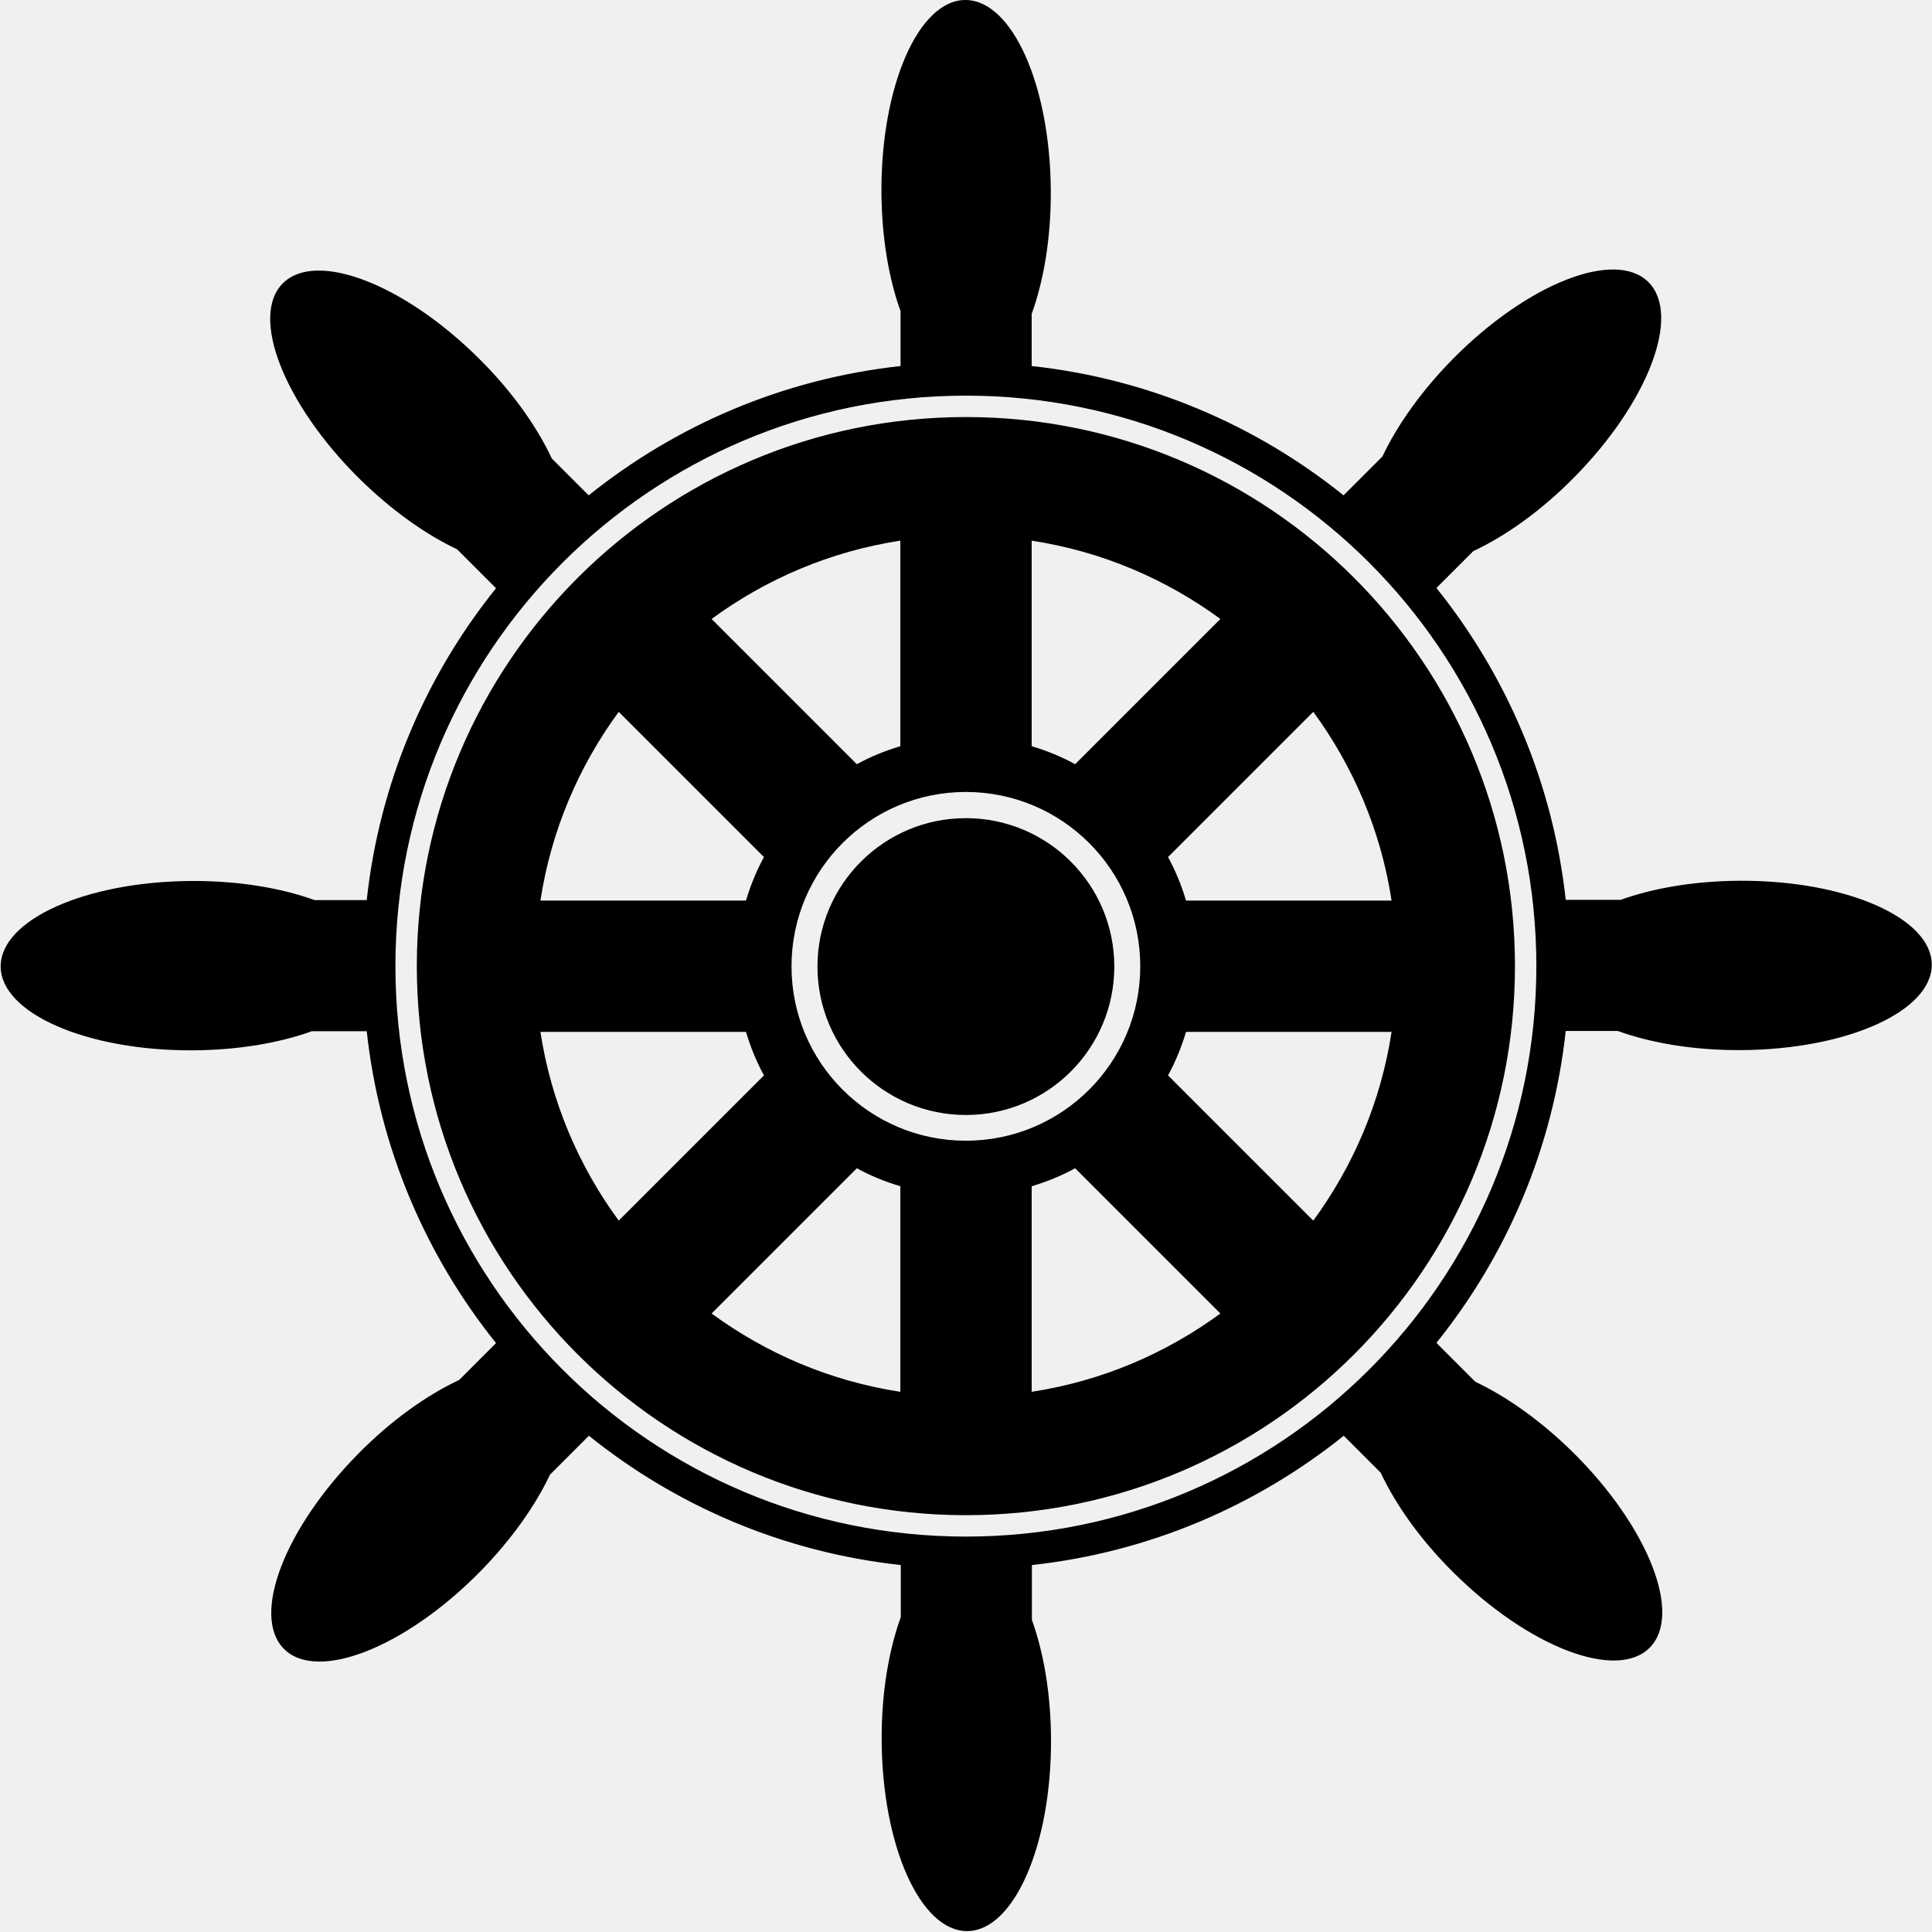
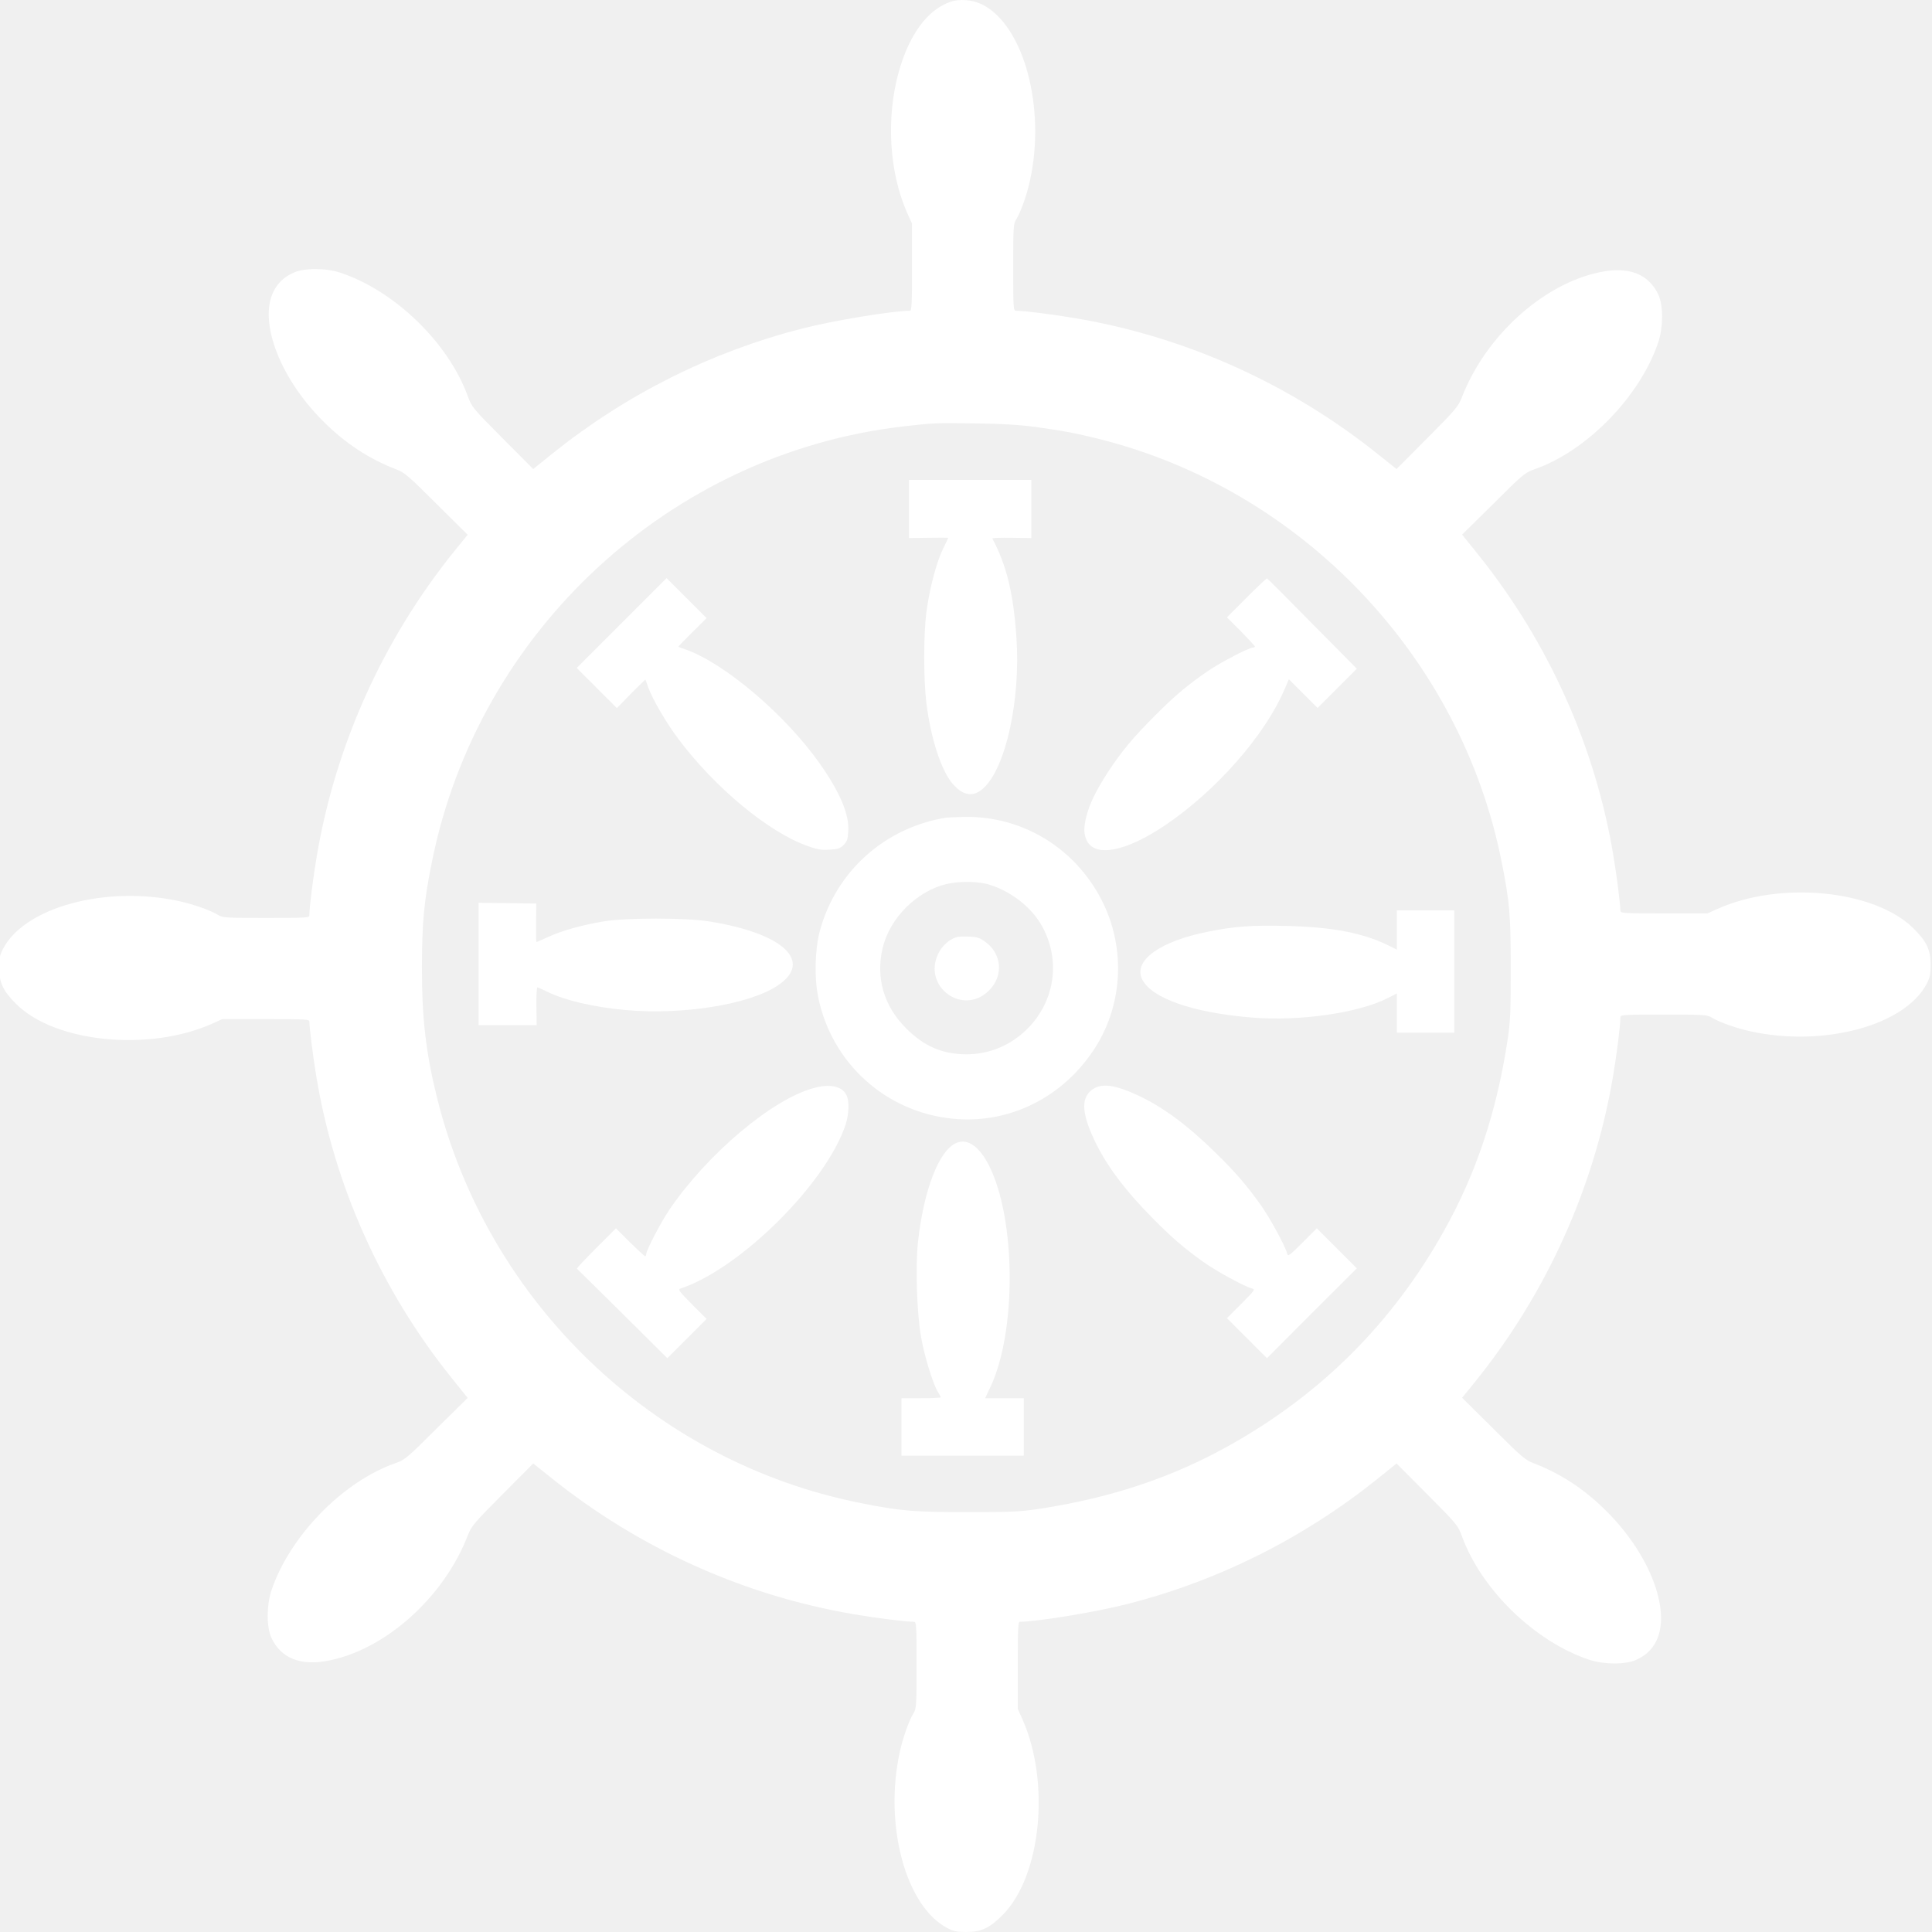
- <svg xmlns="http://www.w3.org/2000/svg" style="fill-rule:evenodd;text-rendering:geometricPrecision;image-rendering:optimizeQuality;clip-rule:evenodd;shape-rendering:geometricPrecision" viewBox="0 0 8487 8487">
-   <path d="m4532 1379v229c516 56 987 260 1370 568l171-171c65-138 172-289 311-430 327-330 711-481 857-336s-1 530-328 860c-144 146-300 256-441 322l-162 162c308 384 512 855 568 1370h241c144-52 326-83 524-84 465-2 842 163 843 368 1 206-375 374-840 376-205 1-393-31-539-84h-229c-56 516-260 987-568 1370l171 171c138 65 289 172 430 311 330 327 481 711 336 857s-530-1-860-328c-146-144-256-300-322-441l-162-162c-384 308-855 512-1370 568v241c52 144 83 326 84 524 2 465-163 842-368 843-206 1-374-375-376-840-1-205 31-393 84-539v-229c-516-56-987-260-1370-568l-171 171c-65 138-172 289-311 430-327 330-711 481-857 336s1-530 328-860c144-146 300-256 441-322l162-162c-308-384-512-855-568-1370h-241c-144 52-326 83-524 84-465 2-842-163-843-368-1-206 375-374 840-376 205-1 393 31 539 84h229c56-516 260-987 568-1370l-171-171c-138-65-289-172-430-311-330-327-481-711-336-857s530 1 860 328c146 144 256 300 322 441l162 162c384-308 855-512 1370-568v-241c-52-144-83-326-84-524-2-465 163-842 368-843 206-1 374 375 376 840 1 205-31 393-84 539zm-289 359c1384 0 2506 1122 2506 2506s-1122 2506-2506 2506-2506-1122-2506-2506 1122-2506 2506-2506zm0 94c1332 0 2412 1080 2412 2412s-1080 2412-2412 2412-2412-1080-2412-2412 1080-2412 2412-2412zm289 543v903c67 20 131 46 191 79l638-638c-240-176-522-297-829-344zm1237 752l-638 638c33 60 59 124 79 191h903c-47-307-168-589-344-829zm344 1406h-903c-20 67-46 131-79 191l638 638c176-240 297-522 344-829zm-752 1237l-638-638c-60 33-124 59-191 79v903c307-47 589-168 829-344zm-1406 344v-903c-67-20-131-46-191-79l-638 638c240 176 522 297 829 344zm-1237-752l638-638c-33-60-59-124-79-191h-903c47 307 168 589 344 829zm-344-1406h903c20-67 46-131 79-191l-638-638c-176 240-297 522-344 829zm752-1237l638 638c60-33 124-59 191-79v-903c-307 47-589 168-829 344zm1117 760c423 0 766 343 766 766s-343 766-766 766-766-343-766-766 343-766 766-766zm0 115c360 0 652 292 652 652s-292 652-652 652-652-292-652-652 292-652 652-652z" />
+ <svg xmlns="http://www.w3.org/2000/svg" version="1.0" height="74.95" viewBox="0 0 74.93 1279.146" preserveAspectRatio="xMidYMid" id="svg88" width="74.93">
+   <g transform="matrix(0.1,0,0,-0.1,-603.1,1279.746)" fill="#000000" stroke="none" style="fill:#ffffff">
+     <path d="m 6300,12784 c -106,-39 -196,-130 -265,-269 -160,-326 -166,-797 -14,-1134 l 29,-64 v -288 c 0,-241 -2,-289 -14,-289 -113,0 -509,-65 -717,-119 -599,-153 -1161,-435 -1648,-825 l -129,-104 -203,204 c -198,199 -203,205 -230,278 -129,355 -485,699 -844,818 -99,32 -239,32 -310,0 -57,-27 -88,-53 -120,-102 -122,-193 17,-583 315,-880 145,-146 303,-250 485,-320 54,-20 82,-44 266,-228 l 207,-205 -87,-107 c -471,-584 -785,-1279 -911,-2014 -26,-152 -50,-344 -50,-397 0,-18 -12,-19 -286,-19 -269,0 -289,1 -319,20 -49,30 -161,70 -257,91 C 714,6937 176,6792 32,6516 10,6474 6,6452 6,6390 c 0,-98 26,-154 114,-241 257,-255 882,-316 1299,-128 l 64,29 h 288 c 269,0 289,-1 289,-17 1,-48 23,-225 46,-363 119,-721 429,-1413 892,-1991 l 110,-137 -207,-204 c -195,-195 -209,-206 -271,-228 -349,-121 -703,-486 -822,-845 -32,-99 -32,-239 0,-310 64,-139 198,-191 390,-150 376,79 755,423 911,827 25,63 40,81 230,272 l 203,204 108,-86 c 584,-472 1279,-787 2014,-912 152,-26 344,-50 397,-50 18,0 19,-12 19,-286 0,-269 -1,-289 -20,-319 -30,-49 -70,-161 -91,-257 -106,-484 39,-1022 315,-1166 42,-22 64,-26 126,-26 98,0 154,26 241,114 255,257 316,882 128,1299 l -29,64 v 288 c 0,241 2,289 14,289 113,0 509,65 717,119 599,153 1161,435 1648,825 l 129,104 203,-204 c 198,-199 203,-205 230,-278 129,-355 485,-699 844,-818 99,-32 239,-32 310,0 57,27 88,53 120,102 122,193 -17,583 -315,880 -145,146 -303,250 -485,320 -54,20 -82,44 -266,228 l -207,205 87,107 c 471,584 785,1279 911,2014 26,152 50,344 50,397 0,18 12,19 286,19 269,0 289,-1 319,-20 49,-30 161,-70 257,-91 484,-106 1022,39 1166,315 22,42 26,64 26,126 0,98 -26,154 -114,241 -257,255 -882,316 -1299,128 l -64,-29 h -288 c -269,0 -289,1 -289,18 -1,47 -23,224 -46,362 -119,721 -429,1413 -892,1991 l -110,137 207,204 c 195,195 209,206 271,228 349,121 703,486 822,845 32,99 32,239 0,310 -64,139 -198,191 -390,150 -376,-79 -755,-423 -911,-827 -25,-63 -40,-81 -230,-272 l -203,-204 -108,86 c -584,472 -1279,787 -2014,912 -152,26 -344,50 -397,50 -18,0 -19,12 -19,286 0,269 1,289 20,319 30,49 70,161 91,257 106,484 -41,1026 -315,1165 -65,33 -153,40 -216,17 z m 565,-2813 c 180,-25 269,-41 424,-80 1343,-337 2396,-1443 2665,-2801 53,-266 60,-352 60,-705 0,-292 -2,-347 -22,-480 -72,-471 -207,-877 -420,-1257 -340,-608 -812,-1080 -1420,-1420 -380,-213 -786,-348 -1257,-420 -133,-20 -188,-22 -480,-22 -353,0 -439,7 -705,60 -1366,271 -2468,1326 -2805,2684 -74,298 -100,525 -100,865 1,297 14,439 66,695 306,1529 1578,2705 3119,2884 201,23 215,24 480,20 174,-2 289,-9 395,-23 z" />
+     <path d="m 6030,9428 v -193 l 130,2 c 71,1 130,1 130,0 0,-2 -16,-35 -35,-74 -43,-87 -90,-266 -110,-419 -19,-148 -19,-444 0,-601 29,-234 99,-450 175,-536 70,-80 137,-89 204,-27 148,137 246,587 217,1000 -20,291 -65,474 -159,652 -2,4 55,6 127,5 l 131,-2 v 193 192 h -405 -405 z" />
+     <path d="m 4127,8672 -297,-297 133,-133 133,-133 93,96 c 52,52 95,94 96,93 1,-2 10,-25 19,-53 29,-79 118,-232 199,-340 239,-319 590,-612 848,-706 70,-26 95,-30 152,-27 57,3 71,8 94,31 23,23 28,37 31,94 6,111 -56,257 -191,448 -226,320 -624,658 -882,751 -27,9 -51,18 -53,19 -1,1 41,44 93,96 l 95,94 -132,132 -133,133 z" />
+     <path d="m 8265,8840 -130,-130 93,-93 c 50,-51 92,-96 92,-100 0,-4 -6,-7 -13,-7 -26,0 -212,-97 -296,-154 -136,-93 -218,-162 -351,-295 -147,-147 -222,-237 -314,-377 -76,-118 -119,-204 -141,-289 -19,-76 -19,-118 1,-161 55,-115 259,-76 519,99 337,227 661,595 791,900 l 29,67 95,-95 95,-95 130,130 130,130 -295,298 c -162,165 -297,300 -300,300 -3,1 -64,-56 -135,-128 z" />
+     <path d="m 6270,7383 c -402,-67 -724,-356 -830,-748 -33,-122 -38,-310 -11,-441 90,-436 446,-758 888,-803 378,-39 741,144 950,477 182,291 196,665 37,973 -177,343 -522,552 -901,548 -59,-1 -119,-4 -133,-6 z m 275,-438 c 143,-38 285,-143 358,-266 134,-227 98,-505 -89,-693 -111,-110 -252,-169 -405,-169 -158,1 -280,53 -399,173 -146,146 -201,333 -155,529 47,199 224,377 421,425 79,19 197,19 269,1 z" />
+     <path d="m 6346,6593 c -47,-13 -97,-57 -122,-109 -107,-219 164,-417 336,-244 98,97 85,245 -28,324 -35,25 -54,31 -105,32 -34,2 -71,0 -81,-3 z" />
+     <path d="m 3180,6415 v -405 h 193 192 l -2,125 c -1,69 2,125 7,125 4,0 34,-13 66,-29 115,-57 308,-102 519,-121 376,-34 818,37 1005,162 239,159 38,347 -454,425 -157,25 -547,25 -698,0 -147,-25 -275,-61 -365,-102 -42,-19 -78,-35 -80,-35 -2,0 -3,57 -2,128 l 1,127 -191,3 -191,2 z" />
+     <path d="m 9260,6640 v -130 l -42,21 c -172,88 -381,129 -689,136 -227,6 -346,-3 -519,-38 -318,-63 -496,-191 -437,-314 61,-127 339,-224 733,-255 315,-25 700,31 893,129 l 61,31 v -130 -130 h 190 190 v 405 405 h -190 -190 z" />
+     <path d="m 5400,5594 c -274,-73 -704,-435 -956,-805 -57,-84 -154,-270 -154,-296 0,-7 -3,-13 -7,-13 -4,0 -49,42 -100,92 l -93,93 -132,-132 c -73,-73 -130,-134 -127,-135 3,-2 138,-136 302,-298 l 297,-295 130,130 130,130 -97,97 c -82,83 -94,98 -77,104 392,128 962,692 1093,1082 24,72 27,161 6,201 -29,57 -108,74 -215,45 z" />
+     <path d="m 7253,5590 c -84,-51 -84,-153 2,-336 77,-166 201,-333 388,-522 124,-126 205,-196 335,-289 85,-61 272,-163 322,-176 24,-6 20,-11 -70,-102 l -95,-95 133,-133 132,-132 297,298 298,297 -132,132 -133,133 -95,-95 c -91,-90 -96,-94 -102,-70 -13,50 -115,237 -176,322 -93,130 -163,211 -289,335 -189,187 -356,311 -522,388 -145,68 -234,81 -293,45 z" />
+     <path d="m 6345,5231 c -116,-48 -218,-311 -256,-660 -17,-160 -7,-471 21,-626 22,-127 78,-308 110,-361 11,-17 20,-34 20,-38 0,-3 -58,-6 -130,-6 h -130 v -190 -190 h 405 405 v 190 190 h -128 -128 l 32,68 c 177,366 173,1117 -6,1472 -64,127 -141,181 -215,151 z" />
+   </g>
</svg>
